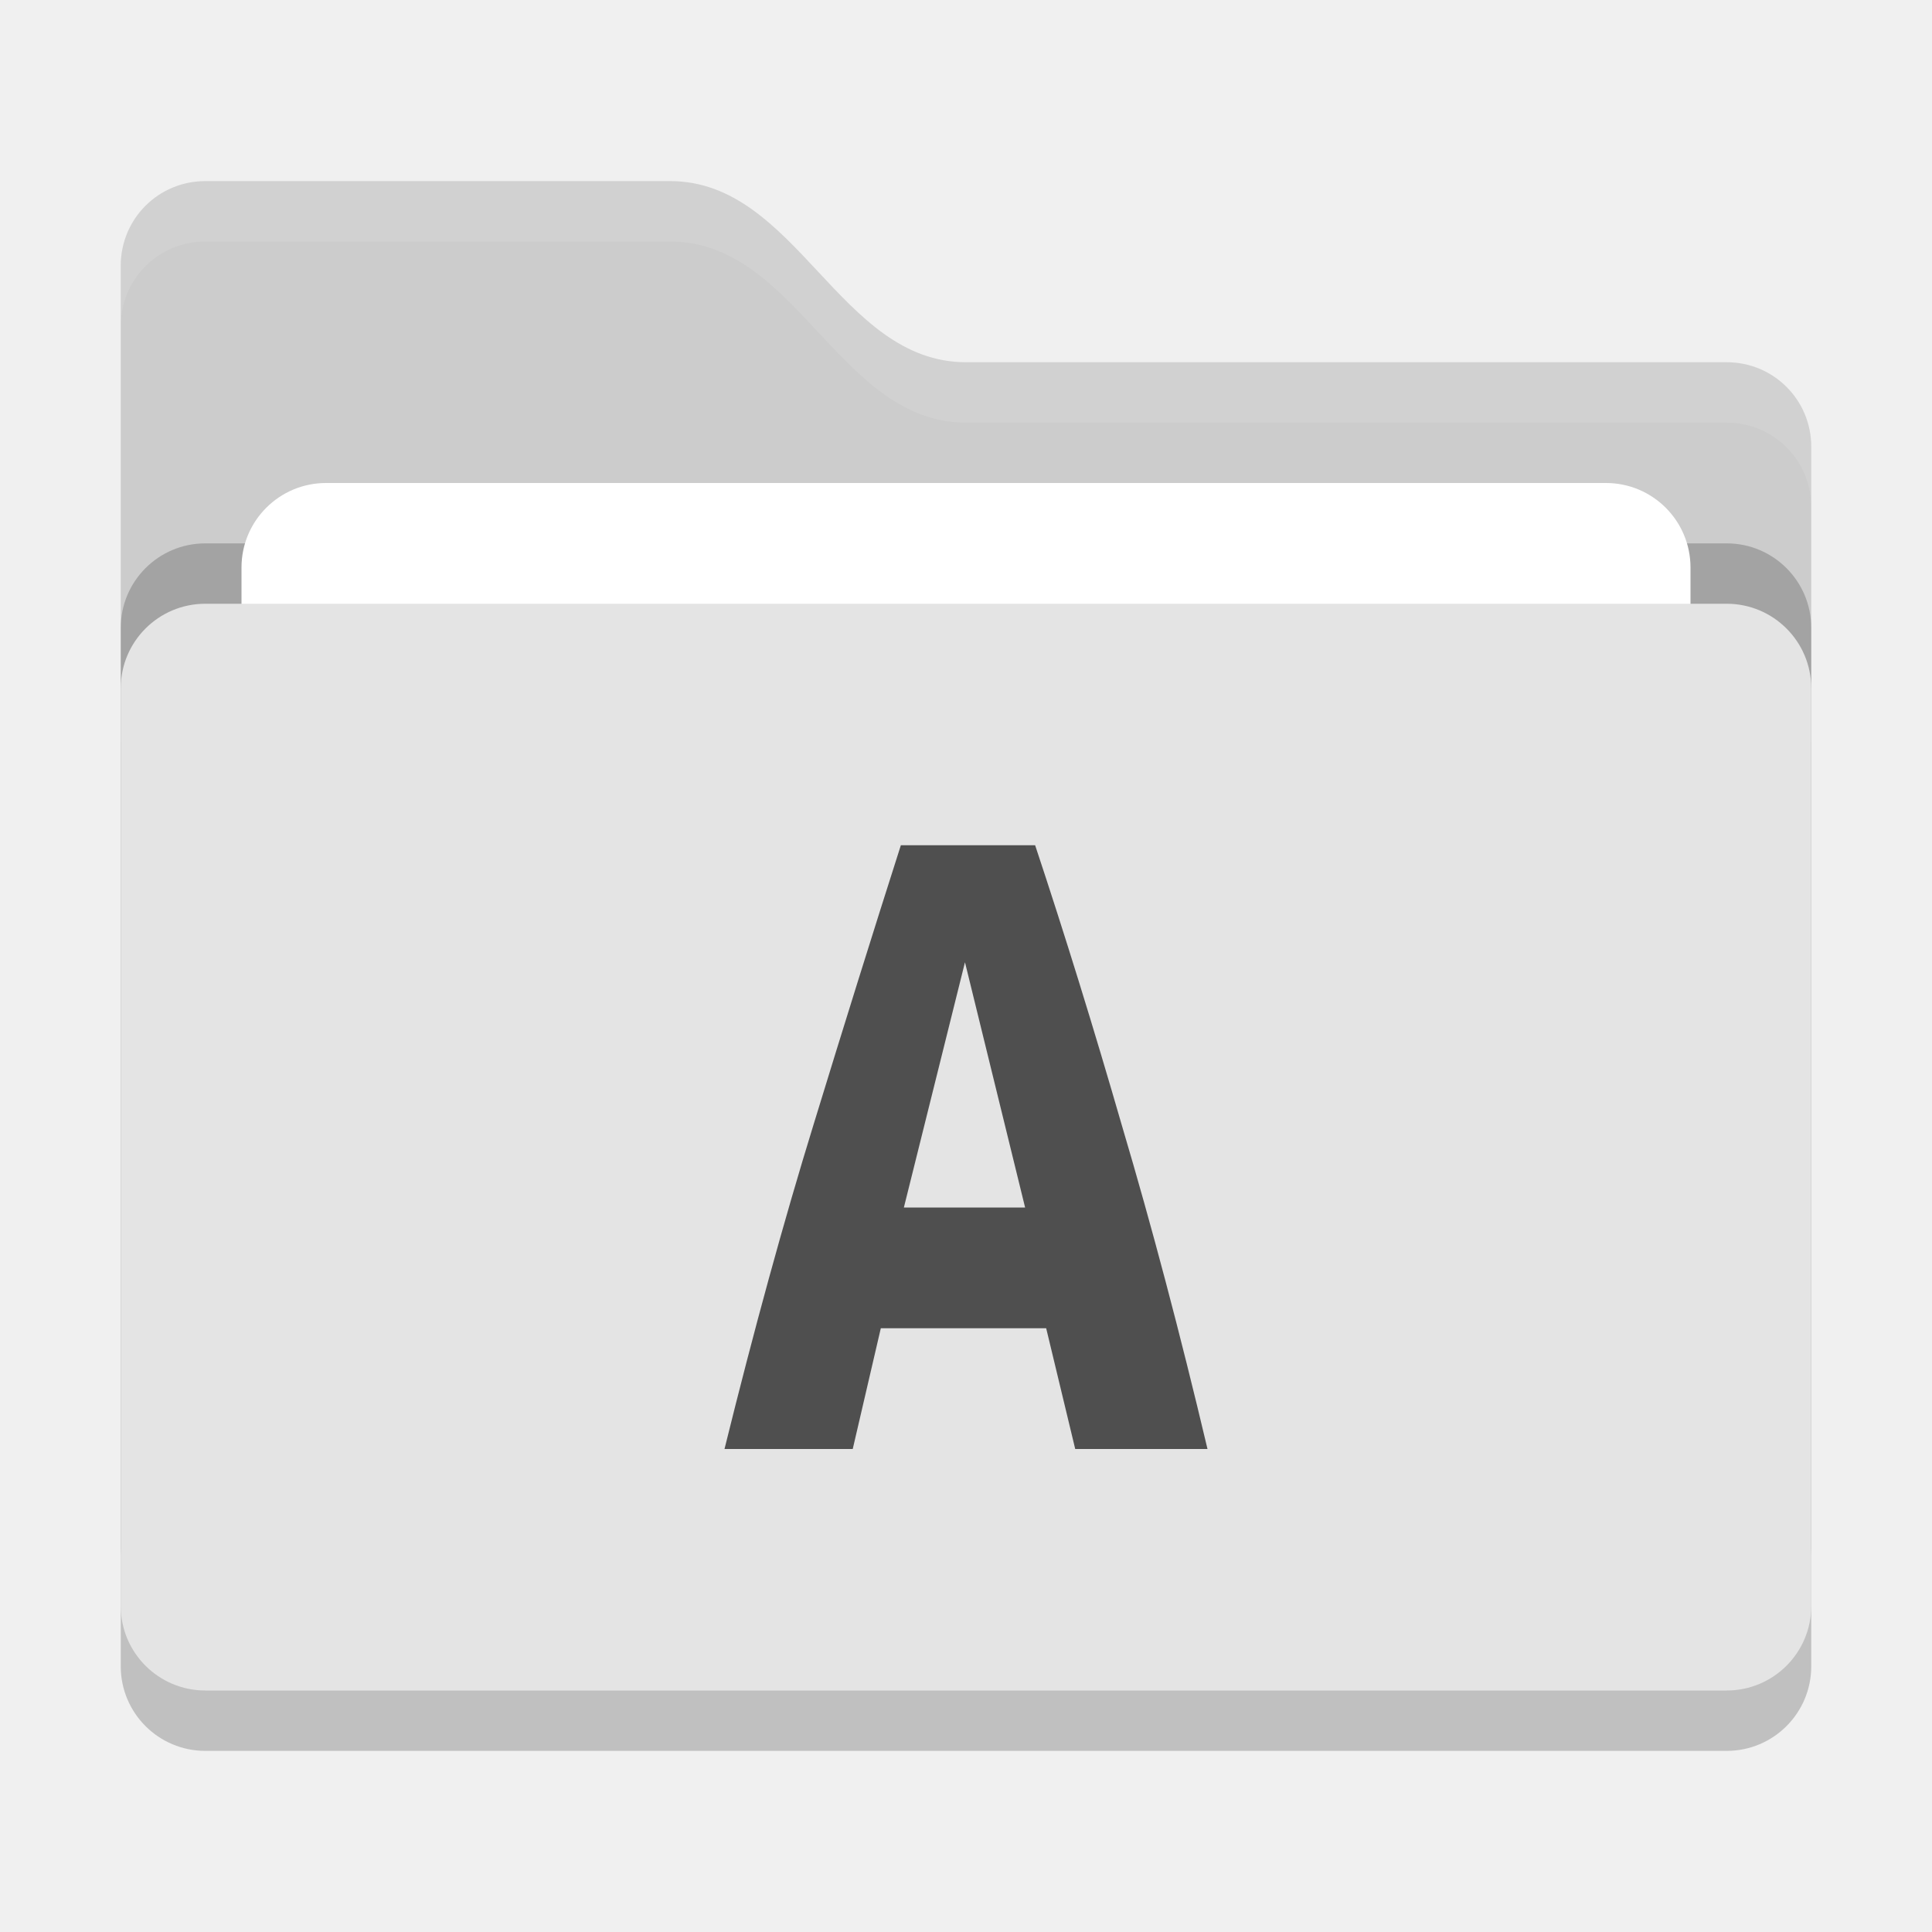
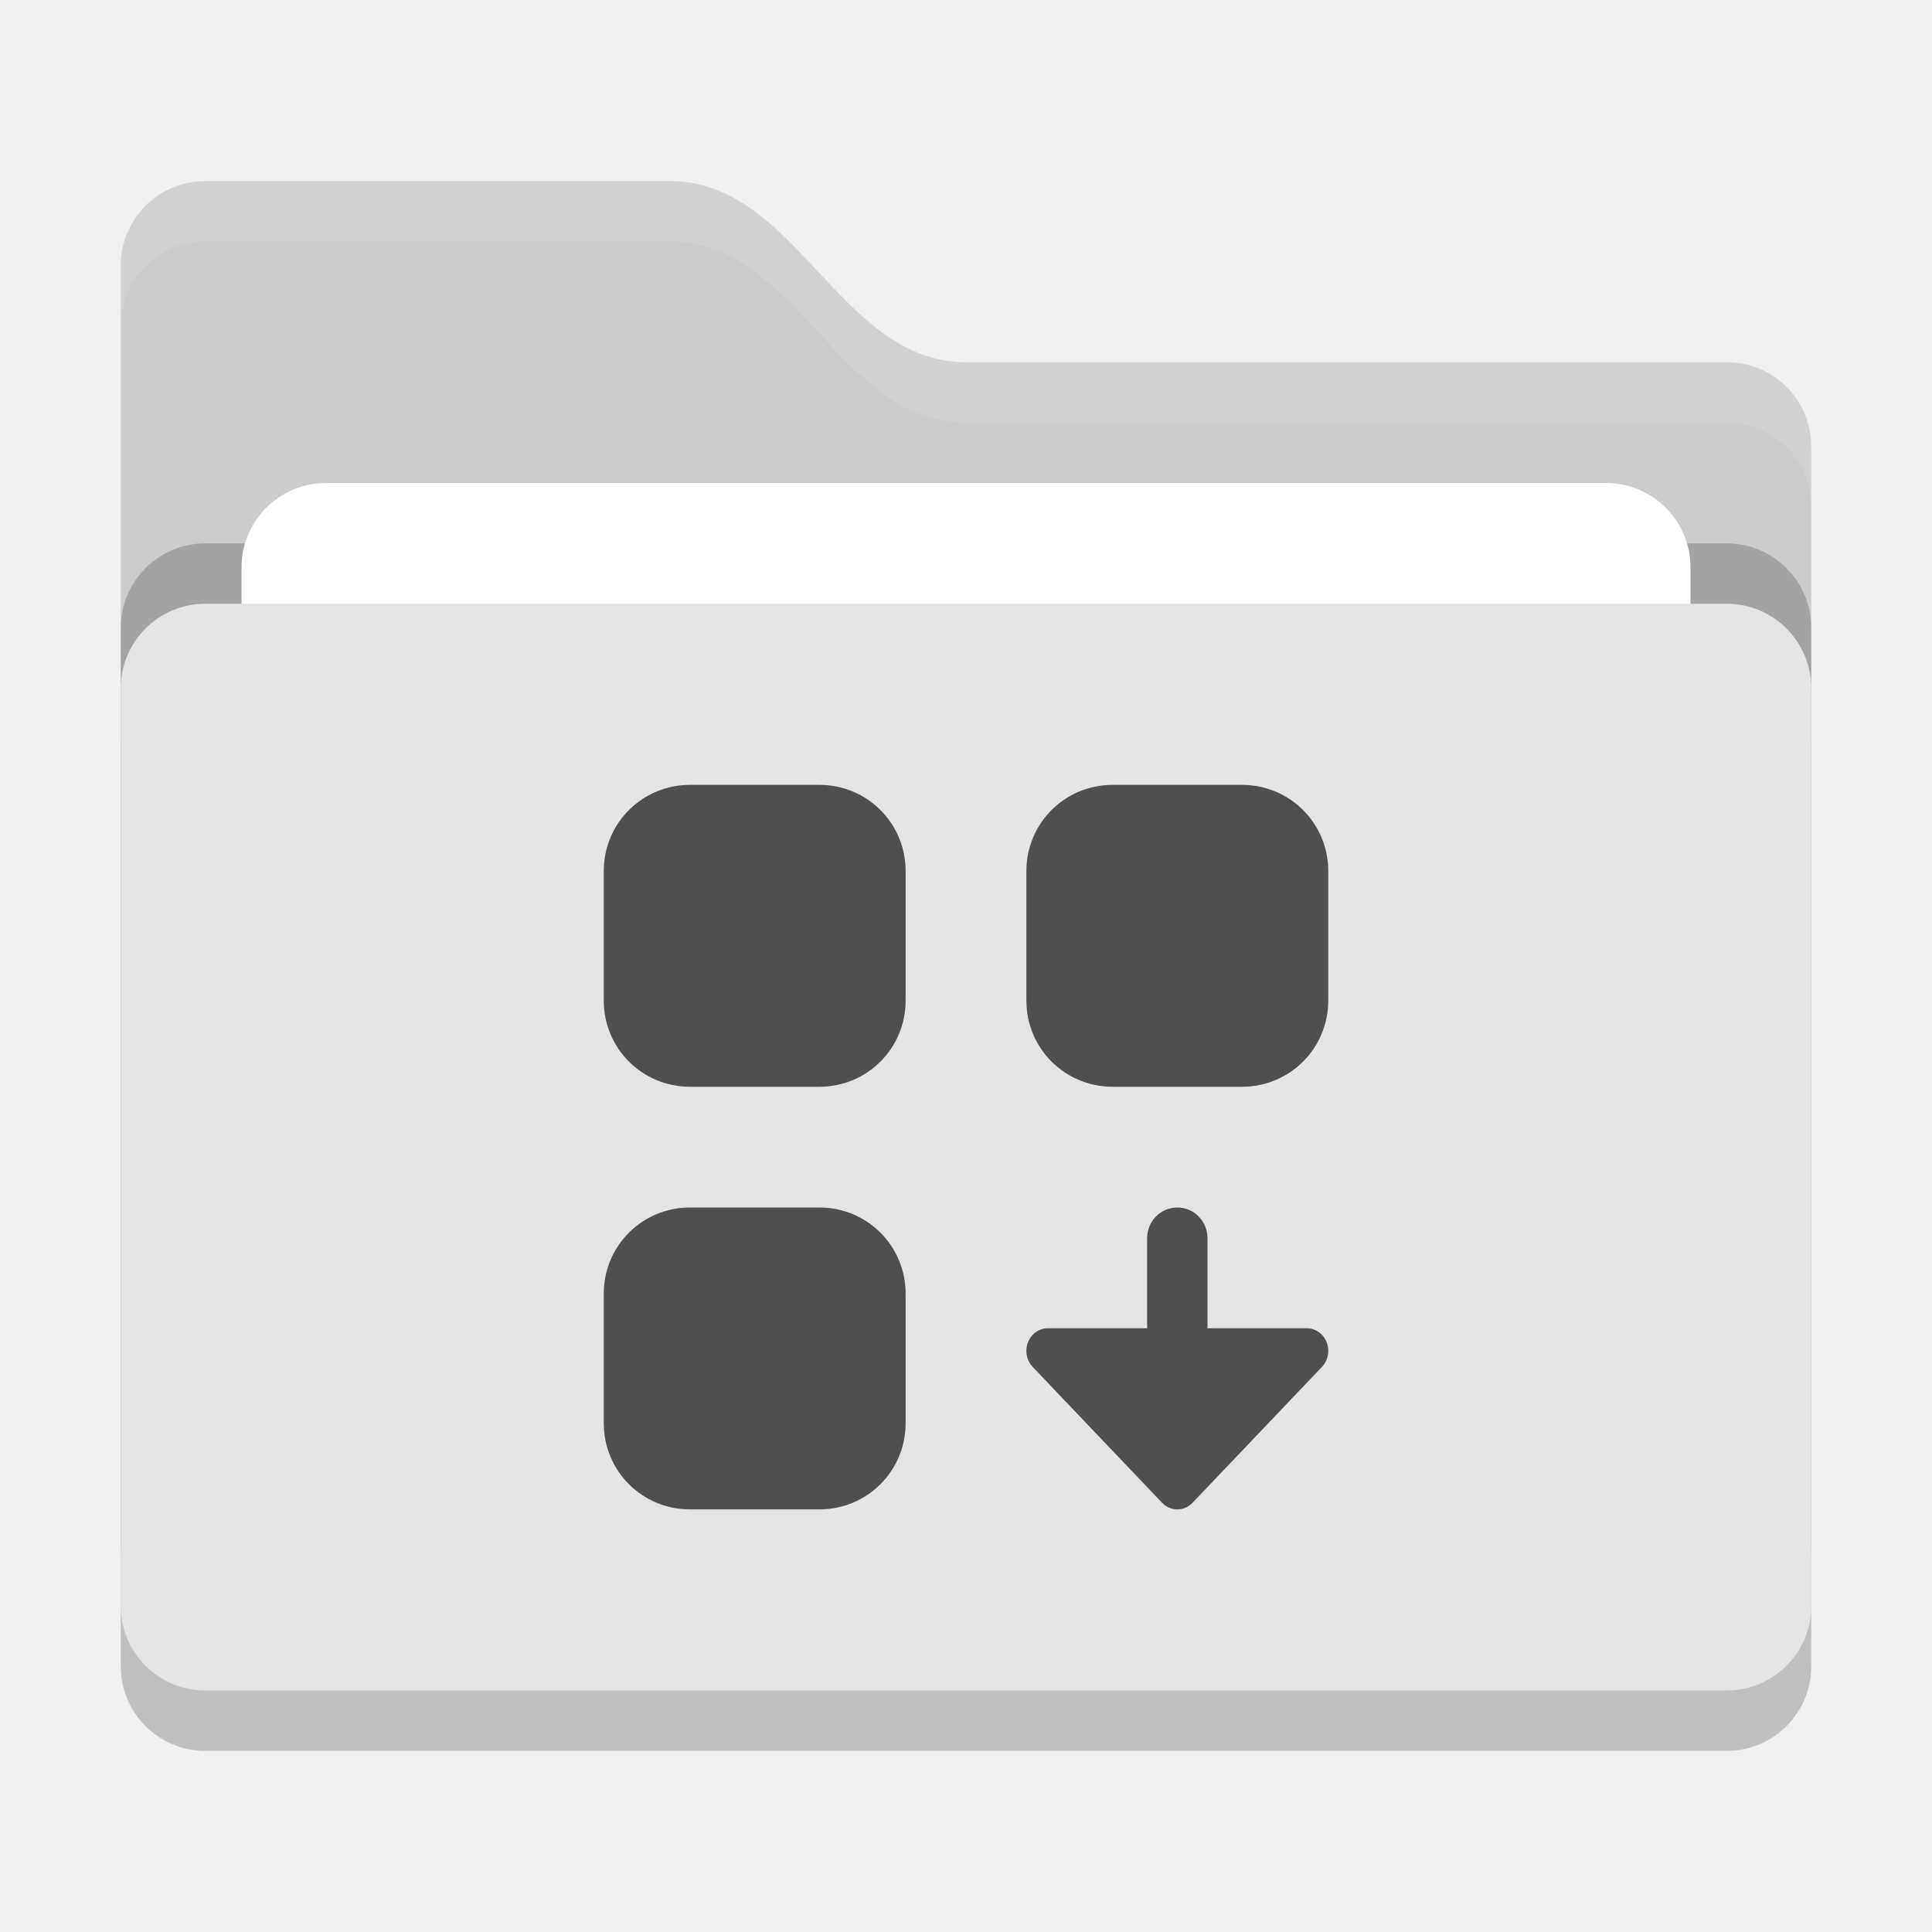
<svg xmlns="http://www.w3.org/2000/svg" width="32" height="32" version="1">
  <rect style="opacity:0.2" width="28" height="18" x="2" y="11" rx="1.4" ry="1.4" />
  <path style="fill:#cccccc" d="M 2,22.6 C 2,23.376 2.624,24 3.4,24 H 28.6 C 29.376,24 30,23.376 30,22.6 V 7.4 C 30,6.624 29.376,6 28.6,6 H 16 C 13.9,6 13.2,3 11.1,3 H 3.4 C 2.624,3 2,3.624 2,4.4" />
  <rect style="opacity:0.2" width="28" height="18" x="2" y="9" rx="1.4" ry="1.4" />
  <rect style="fill:#ffffff" width="24" height="11" x="4" y="8" rx="1.4" ry="1.4" />
  <rect style="fill:#e4e4e4" width="28" height="18" x="2" y="10" rx="1.4" ry="1.4" />
  <path style="opacity:0.1;fill:#ffffff" d="M 3.4,3 C 2.625,3 2,3.625 2,4.4 V 5.4 C 2,4.625 2.625,4 3.4,4 H 11.1 C 13.2,4 13.9,7 16,7 H 28.6 C 29.375,7 30,7.625 30,8.4 V 7.4 C 30,6.625 29.375,6 28.6,6 H 16 C 13.9,6 13.2,3 11.1,3 Z" />
-   <path style="fill:#4f4f4f" d="M 17.809,24 17.328,22 H 14.589 L 14.124,24 H 12 C 12.487,22.029 12.979,20.236 13.477,18.62 13.975,16.994 14.456,15.454 14.921,14 H 17.145 C 17.632,15.465 18.114,17.021 18.59,18.669 19.076,20.306 19.546,22.083 20,24 Z M 15.983,15.938 14.971,20 H 16.979 Z" />
+   <path style="fill:#4f4f4f" d="M 11.428 13 C 10.636 13 10 13.636 10 14.428 L 10 16.572 C 10 17.364 10.636 18 11.428 18 L 13.572 18 C 14.364 18 15 17.364 15 16.572 L 15 14.428 C 15 13.636 14.364 13 13.572 13 L 11.428 13 z M 18.428 13 C 17.636 13 17 13.636 17 14.428 L 17 16.572 C 17 17.364 17.636 18 18.428 18 L 20.572 18 C 21.364 18 22 17.364 22 16.572 L 22 14.428 C 22 13.636 21.364 13 20.572 13 L 18.428 13 z M 11.428 20 C 10.636 20 10 20.636 10 21.428 L 10 23.572 C 10 24.364 10.636 25 11.428 25 L 13.572 25 C 14.364 25 15 24.364 15 23.572 L 15 21.428 C 15 20.636 14.364 20 13.572 20 L 11.428 20 z M 19.5 20 C 19.223 20 19 20.227 19 20.51 L 19 21.99 C 19 21.994 19.002 21.997 19.002 22 L 17.357 22 A 0.357 0.375 0 0 0 17.105 22.641 L 19.248 24.891 A 0.357 0.375 0 0 0 19.752 24.891 L 21.895 22.641 A 0.357 0.375 0 0 0 21.643 22 L 19.998 22 C 19.998 21.997 20 21.994 20 21.99 L 20 20.51 C 20 20.227 19.777 20 19.5 20 z" />
</svg>
